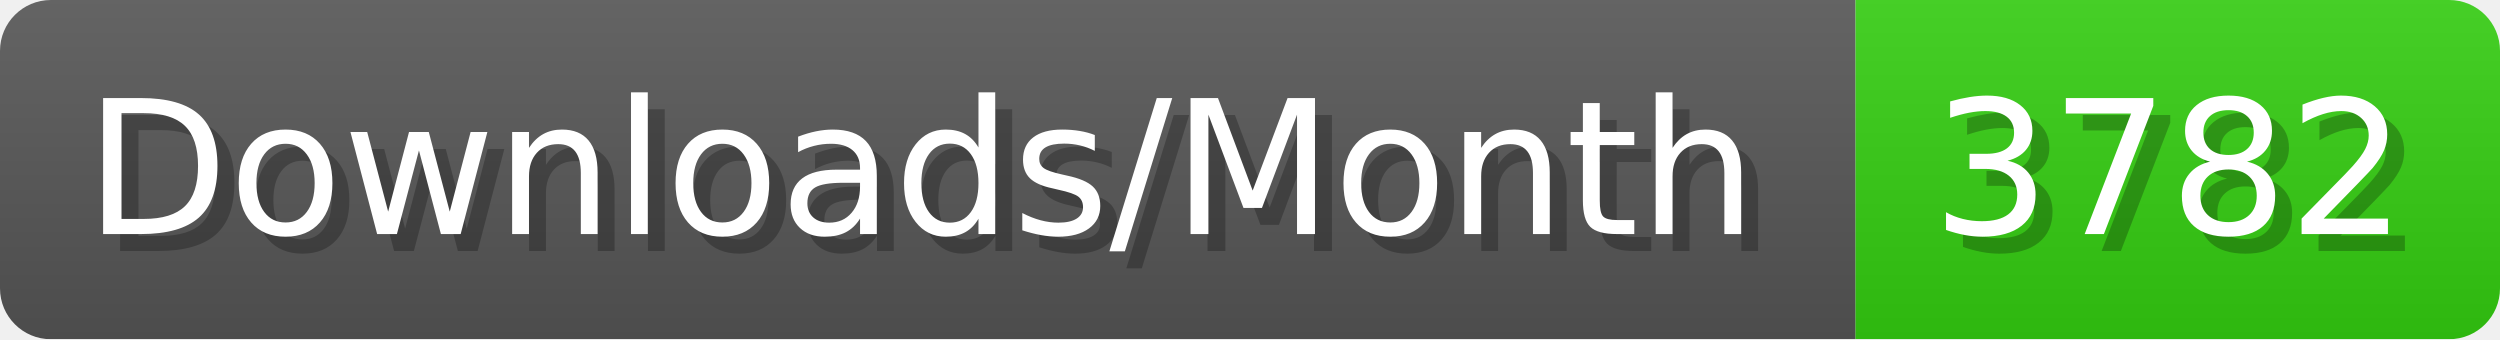
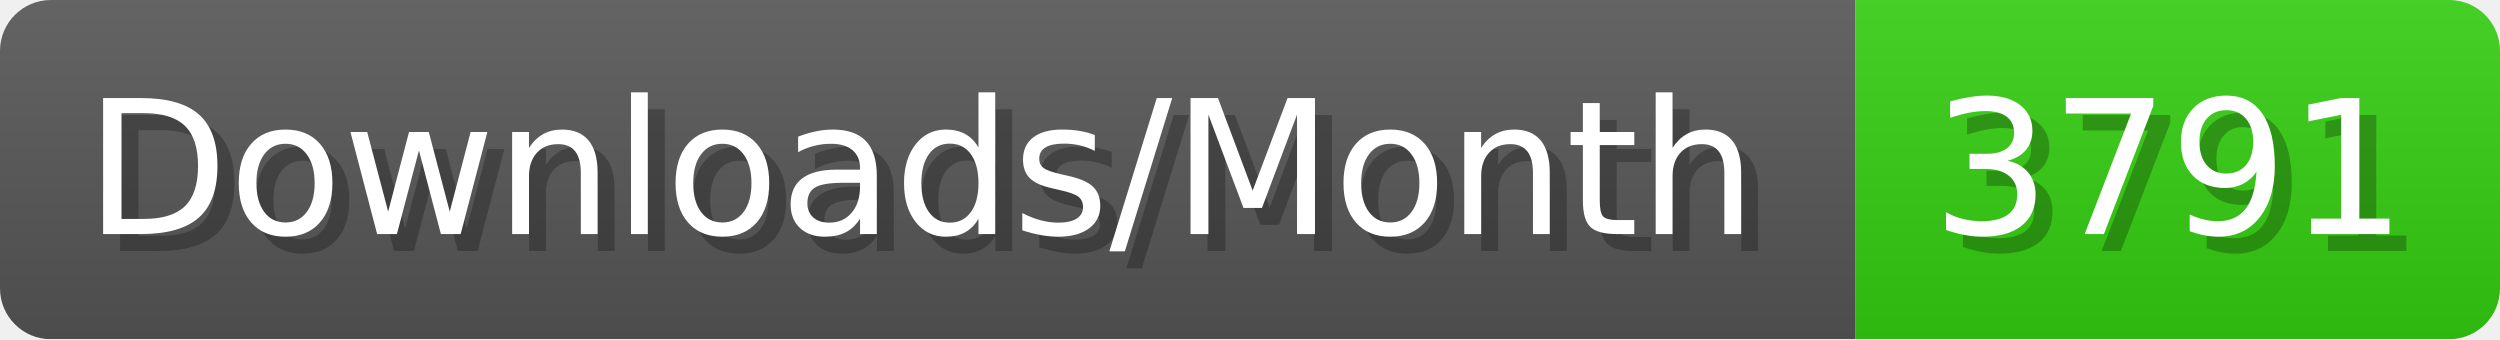
- <svg xmlns="http://www.w3.org/2000/svg" width="147.4" height="20" viewBox="0 0 1474 200" role="img" aria-label="Downloads/Month: 3782">
+ <svg xmlns="http://www.w3.org/2000/svg" width="147.4" height="20" viewBox="0 0 1474 200" role="img" aria-label="Downloads/Month: 3791">
  <linearGradient id="YlXUI" x2="0" y2="100%">
    <stop offset="0" stop-opacity=".1" stop-color="#EEE" />
    <stop offset="1" stop-opacity=".1" />
  </linearGradient>
  <mask id="JHhop">
    <rect width="1474" height="200" rx="30" fill="#FFF" />
  </mask>
  <g mask="url(#JHhop)">
    <rect width="1094" height="200" fill="#555" />
    <rect width="380" height="200" fill="#3C1" x="1094" />
    <rect width="1474" height="200" fill="url(#YlXUI)" />
  </g>
  <g aria-hidden="true" fill="#fff" text-anchor="start" font-family="Verdana,DejaVu Sans,sans-serif" font-size="110">
    <text x="60" y="148" textLength="994" fill="#000" opacity="0.25">Downloads/Month</text>
    <text x="50" y="138" textLength="994">Downloads/Month</text>
-     <text x="1149" y="148" textLength="280" fill="#000" opacity="0.25">3782</text>
-     <text x="1139" y="138" textLength="280">3782</text>
+     <text x="1149" y="148" textLength="280" fill="#000" opacity="0.25">3791</text>
+     <text x="1139" y="138" textLength="280">3791</text>
  </g>
</svg>
